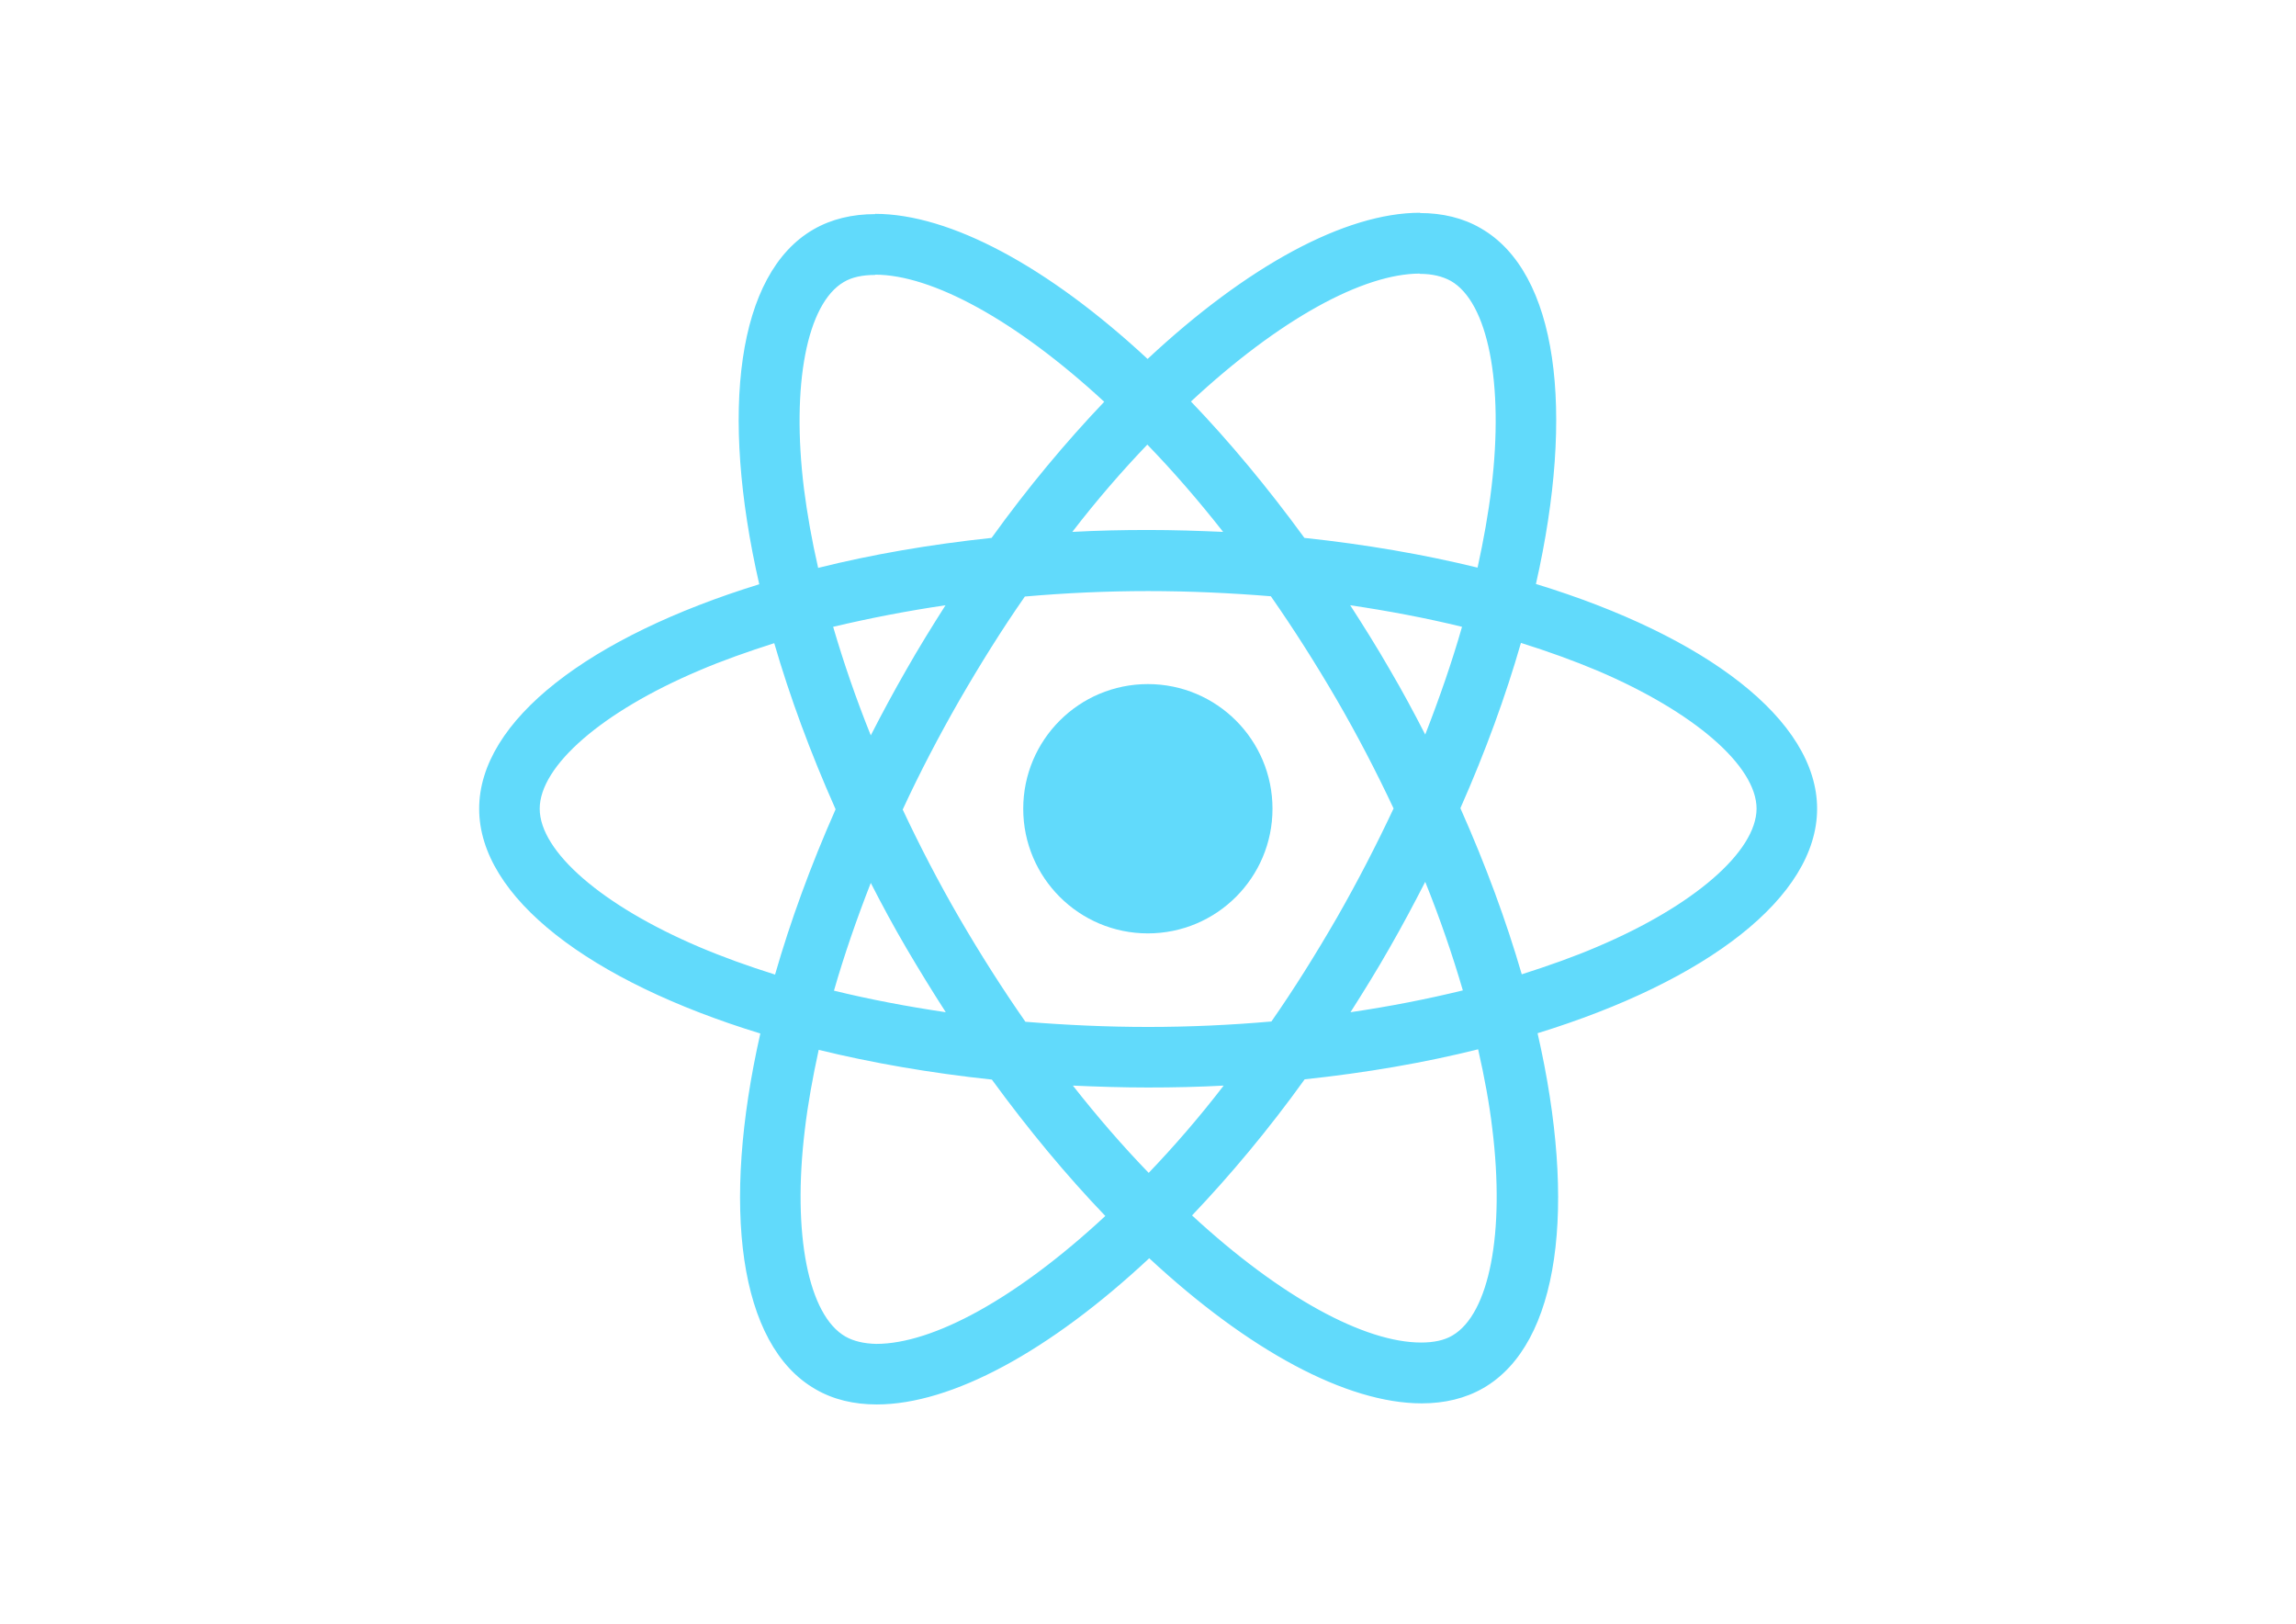
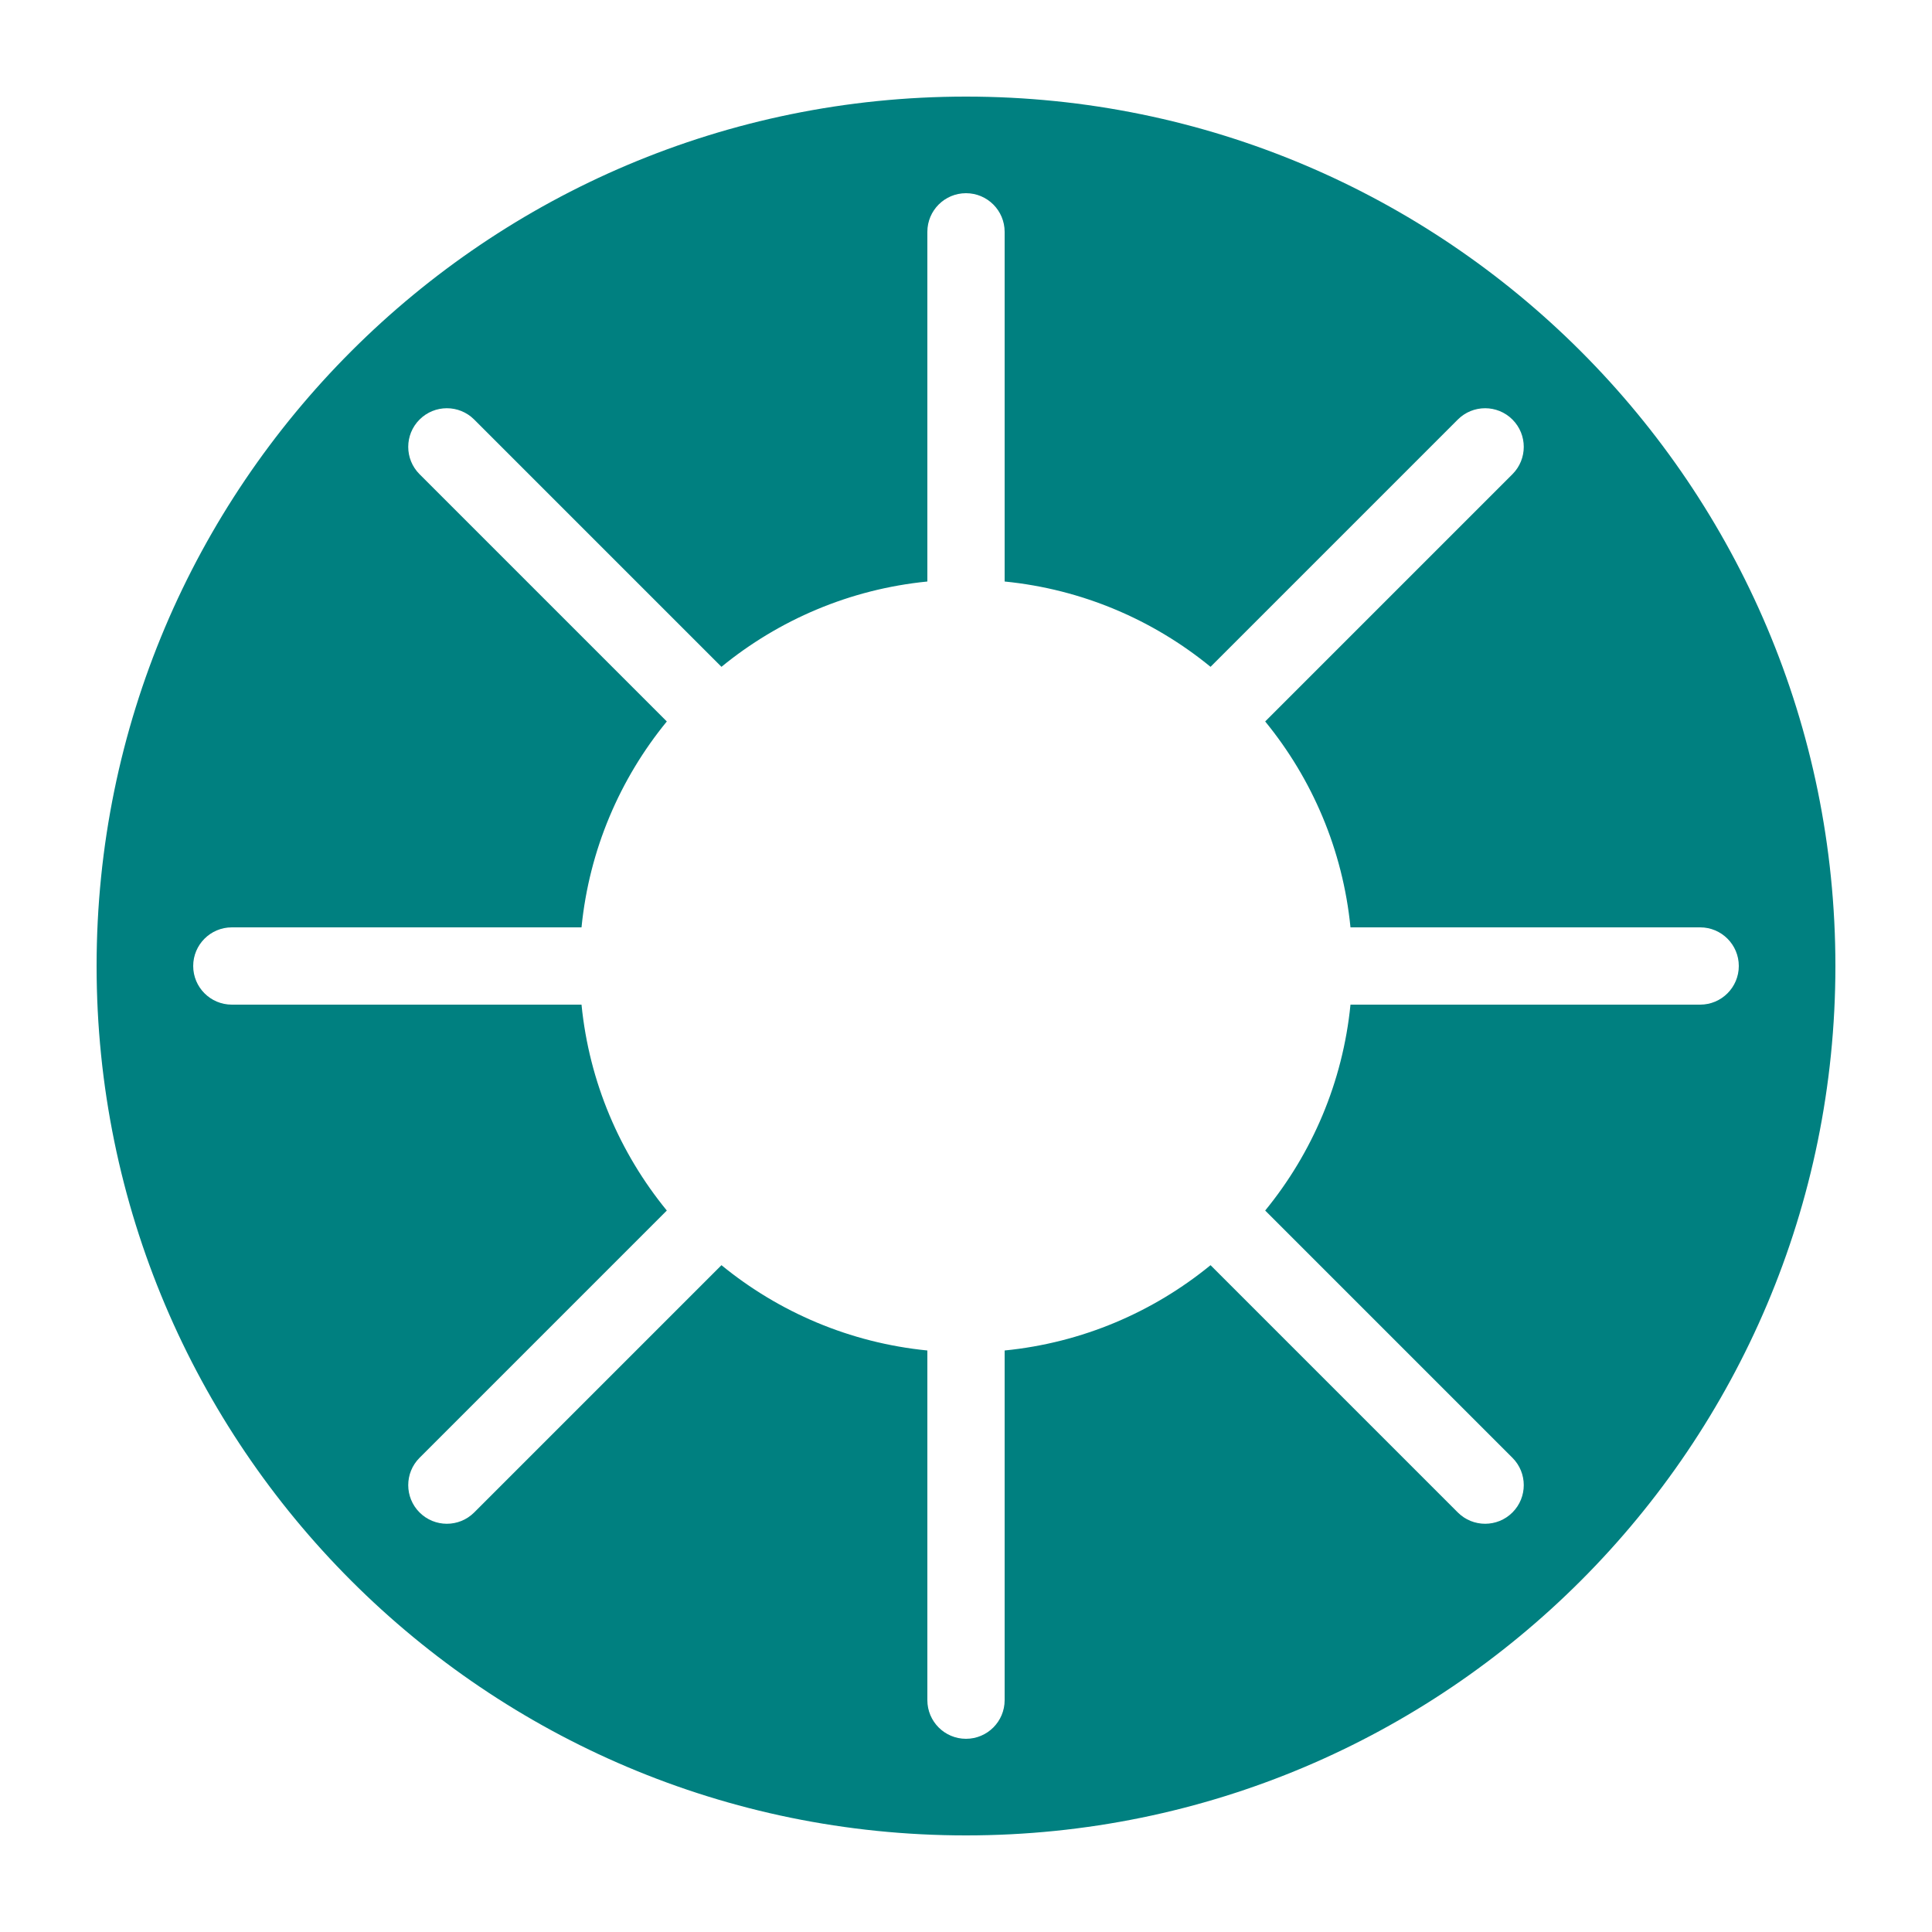
- <svg xmlns="http://www.w3.org/2000/svg" viewBox="0 0 841.9 595.3">
-   <g fill="#61DAFB">
-     <path d="M666.3 296.5c0-32.5-40.7-63.3-103.1-82.4 14.4-63.6 8-114.2-20.2-130.4-6.5-3.8-14.1-5.6-22.4-5.6v22.3c4.6 0 8.3.9 11.4 2.6 13.6 7.8 19.5 37.5 14.9 75.7-1.1 9.4-2.9 19.3-5.1 29.4-19.6-4.8-41-8.5-63.5-10.9-13.5-18.5-27.5-35.3-41.6-50 32.6-30.3 63.2-46.9 84-46.9V78c-27.5 0-63.5 19.6-99.9 53.6-36.4-33.8-72.4-53.2-99.9-53.2v22.3c20.7 0 51.4 16.5 84 46.6-14 14.7-28 31.4-41.3 49.9-22.6 2.4-44 6.1-63.6 11-2.3-10-4-19.7-5.2-29-4.7-38.2 1.1-67.9 14.6-75.8 3-1.8 6.9-2.6 11.5-2.6V78.5c-8.4 0-16 1.8-22.6 5.6-28.1 16.2-34.4 66.7-19.9 130.1-62.2 19.2-102.7 49.9-102.7 82.3 0 32.5 40.7 63.3 103.1 82.4-14.4 63.6-8 114.2 20.2 130.4 6.5 3.8 14.1 5.6 22.5 5.6 27.5 0 63.5-19.6 99.9-53.6 36.4 33.8 72.4 53.2 99.9 53.2 8.4 0 16-1.8 22.6-5.6 28.1-16.2 34.4-66.7 19.9-130.1 62-19.1 102.5-49.9 102.5-82.3zm-130.2-66.7c-3.7 12.9-8.3 26.2-13.5 39.5-4.1-8-8.4-16-13.1-24-4.6-8-9.5-15.8-14.4-23.4 14.2 2.1 27.9 4.7 41 7.9zm-45.8 106.5c-7.8 13.5-15.8 26.3-24.1 38.2-14.9 1.3-30 2-45.2 2-15.1 0-30.2-.7-45-1.9-8.3-11.9-16.4-24.6-24.2-38-7.6-13.1-14.5-26.4-20.8-39.8 6.2-13.4 13.2-26.8 20.7-39.9 7.8-13.5 15.8-26.3 24.1-38.2 14.9-1.3 30-2 45.2-2 15.1 0 30.2.7 45 1.9 8.3 11.9 16.4 24.6 24.2 38 7.6 13.1 14.5 26.4 20.8 39.8-6.3 13.4-13.2 26.8-20.7 39.9zm32.3-13c5.4 13.4 10 26.8 13.8 39.8-13.1 3.2-26.9 5.9-41.2 8 4.9-7.7 9.8-15.6 14.4-23.7 4.6-8 8.9-16.1 13-24.1zM421.2 430c-9.3-9.6-18.6-20.3-27.8-32 9 .4 18.2.7 27.5.7 9.4 0 18.7-.2 27.8-.7-9 11.7-18.3 22.4-27.5 32zm-74.4-58.9c-14.2-2.1-27.9-4.7-41-7.9 3.7-12.9 8.3-26.2 13.5-39.5 4.1 8 8.4 16 13.1 24 4.7 8 9.5 15.8 14.4 23.4zM420.7 163c9.3 9.6 18.6 20.3 27.8 32-9-.4-18.2-.7-27.5-.7-9.4 0-18.7.2-27.8.7 9-11.7 18.3-22.4 27.5-32zm-74 58.9c-4.9 7.7-9.8 15.6-14.4 23.7-4.6 8-8.9 16-13 24-5.4-13.4-10-26.8-13.8-39.8 13.1-3.1 26.9-5.8 41.2-7.9zm-90.5 125.2c-35.4-15.1-58.3-34.9-58.3-50.6 0-15.7 22.9-35.6 58.3-50.6 8.6-3.7 18-7 27.7-10.1 5.7 19.6 13.2 40 22.5 60.9-9.2 20.8-16.6 41.1-22.2 60.6-9.9-3.1-19.3-6.5-28-10.2zM310 490c-13.6-7.8-19.5-37.5-14.9-75.7 1.1-9.4 2.9-19.3 5.1-29.4 19.6 4.8 41 8.5 63.5 10.9 13.5 18.5 27.5 35.3 41.6 50-32.6 30.3-63.2 46.9-84 46.9-4.5-.1-8.3-1-11.3-2.7zm237.2-76.2c4.7 38.2-1.1 67.9-14.6 75.8-3 1.8-6.9 2.6-11.5 2.6-20.7 0-51.4-16.5-84-46.6 14-14.7 28-31.4 41.3-49.9 22.6-2.4 44-6.1 63.6-11 2.3 10.1 4.1 19.8 5.2 29.1zm38.5-66.7c-8.6 3.7-18 7-27.7 10.1-5.7-19.6-13.2-40-22.5-60.9 9.2-20.8 16.6-41.1 22.2-60.6 9.9 3.1 19.3 6.5 28.1 10.2 35.4 15.1 58.3 34.9 58.3 50.6-.1 15.7-23 35.6-58.4 50.6zM320.8 78.4z" />
-     <circle cx="420.9" cy="296.5" r="45.7" />
-     <path d="M520.5 78.1z" />
-   </g>
+ <svg xmlns="http://www.w3.org/2000/svg" width="411" height="411" viewBox="0 0 411 411" fill="none">
+   <path d="M205.5 20.55C307.645 20.55 390.45 103.355 390.45 205.5C390.45 307.645 307.645 390.45 205.5 390.45C103.355 390.45 20.55 307.645 20.55 205.5C20.55 103.355 103.355 20.55 205.5 20.55ZM205.5 41.1C200.96 41.1 197.28 44.781 197.28 49.32V123.707C180.748 125.348 165.657 131.887 153.479 141.854L100.877 89.252C97.667 86.042 92.462 86.042 89.252 89.252C86.042 92.462 86.042 97.667 89.252 100.877L141.854 153.479C131.887 165.657 125.348 180.748 123.707 197.28H49.32C44.781 197.28 41.1 200.96 41.1 205.5C41.1 210.04 44.781 213.72 49.32 213.72H123.707C125.348 230.252 131.888 245.342 141.854 257.521L89.252 310.123C86.042 313.333 86.042 318.538 89.252 321.748C92.462 324.958 97.667 324.958 100.877 321.748L153.479 269.146C165.657 279.112 180.748 285.651 197.28 287.292V361.68C197.28 366.219 200.96 369.9 205.5 369.9C210.04 369.9 213.72 366.219 213.72 361.68V287.292C230.252 285.651 245.342 279.111 257.521 269.146L310.123 321.748C313.333 324.958 318.538 324.958 321.748 321.748C324.958 318.538 324.958 313.333 321.748 310.123L269.146 257.521C279.111 245.342 285.652 230.252 287.293 213.72H361.68C366.219 213.72 369.9 210.04 369.9 205.5C369.9 200.96 366.219 197.28 361.68 197.28H287.293C285.652 180.748 279.112 165.657 269.146 153.479L321.748 100.877C324.958 97.667 324.958 92.462 321.748 89.252C318.538 86.042 313.333 86.042 310.123 89.252L257.521 141.854C245.342 131.888 230.252 125.348 213.72 123.707V49.32C213.72 44.781 210.04 41.1 205.5 41.1Z" fill="#008080" />
</svg>
